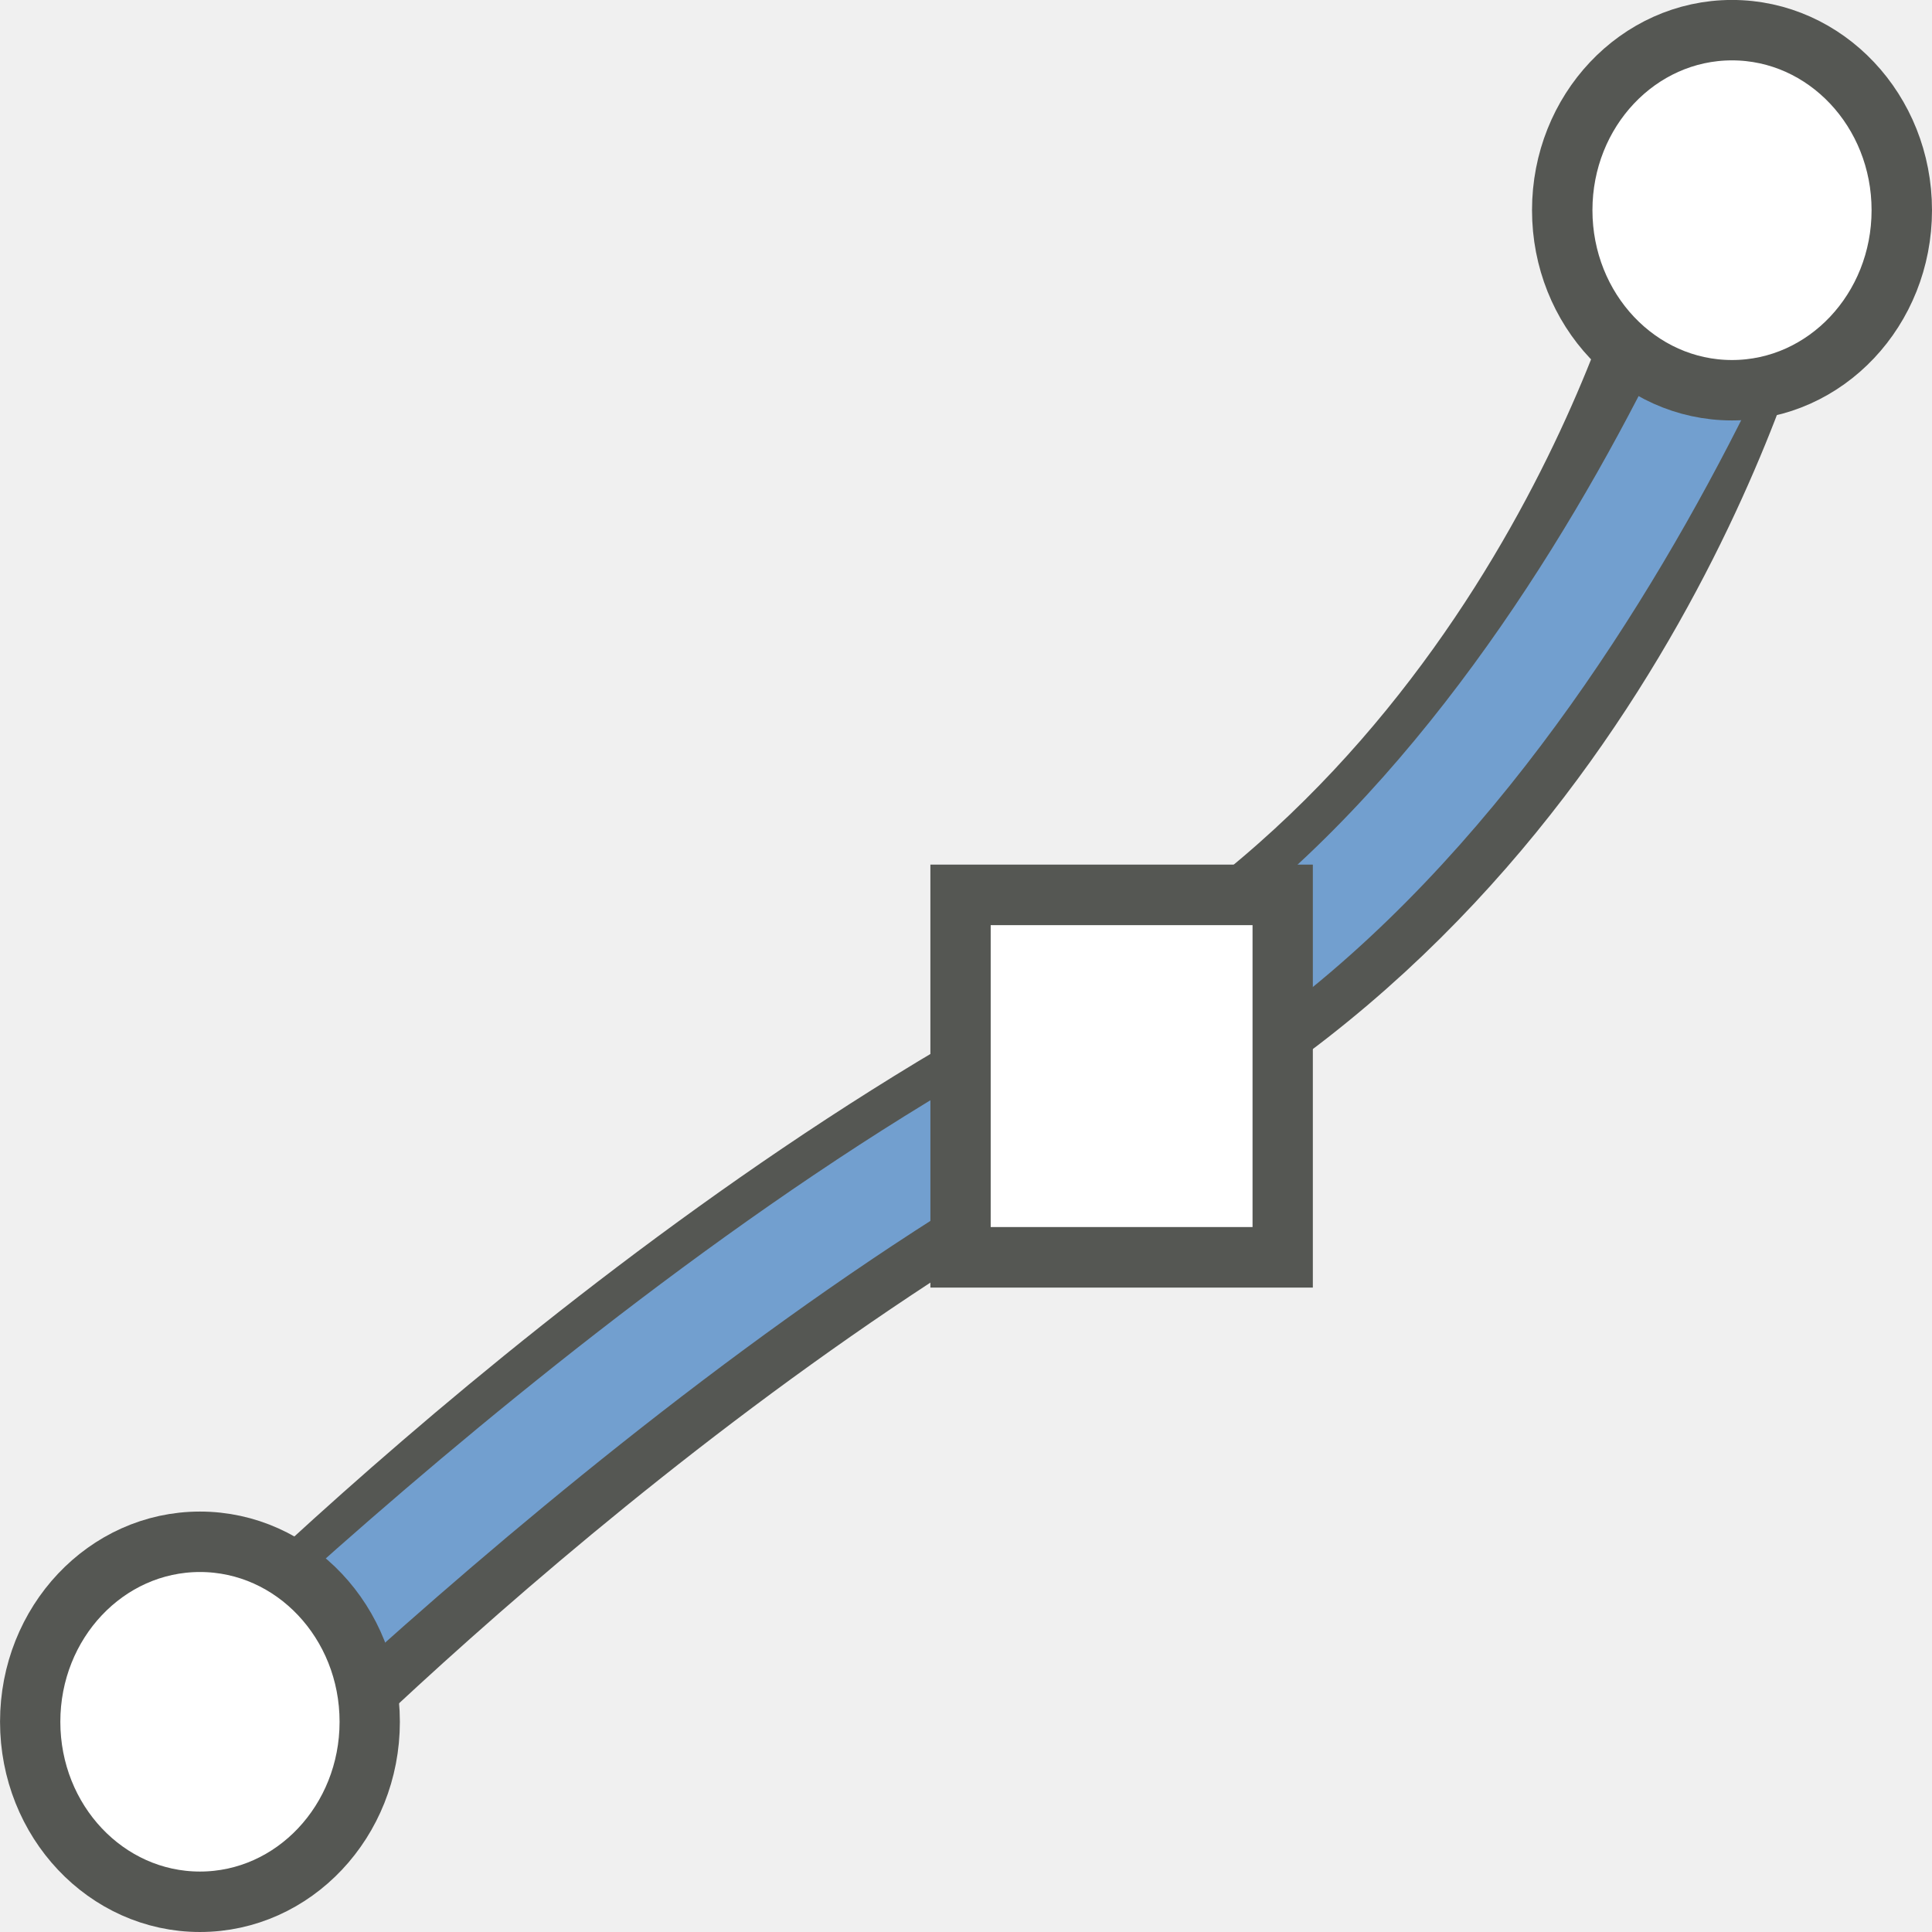
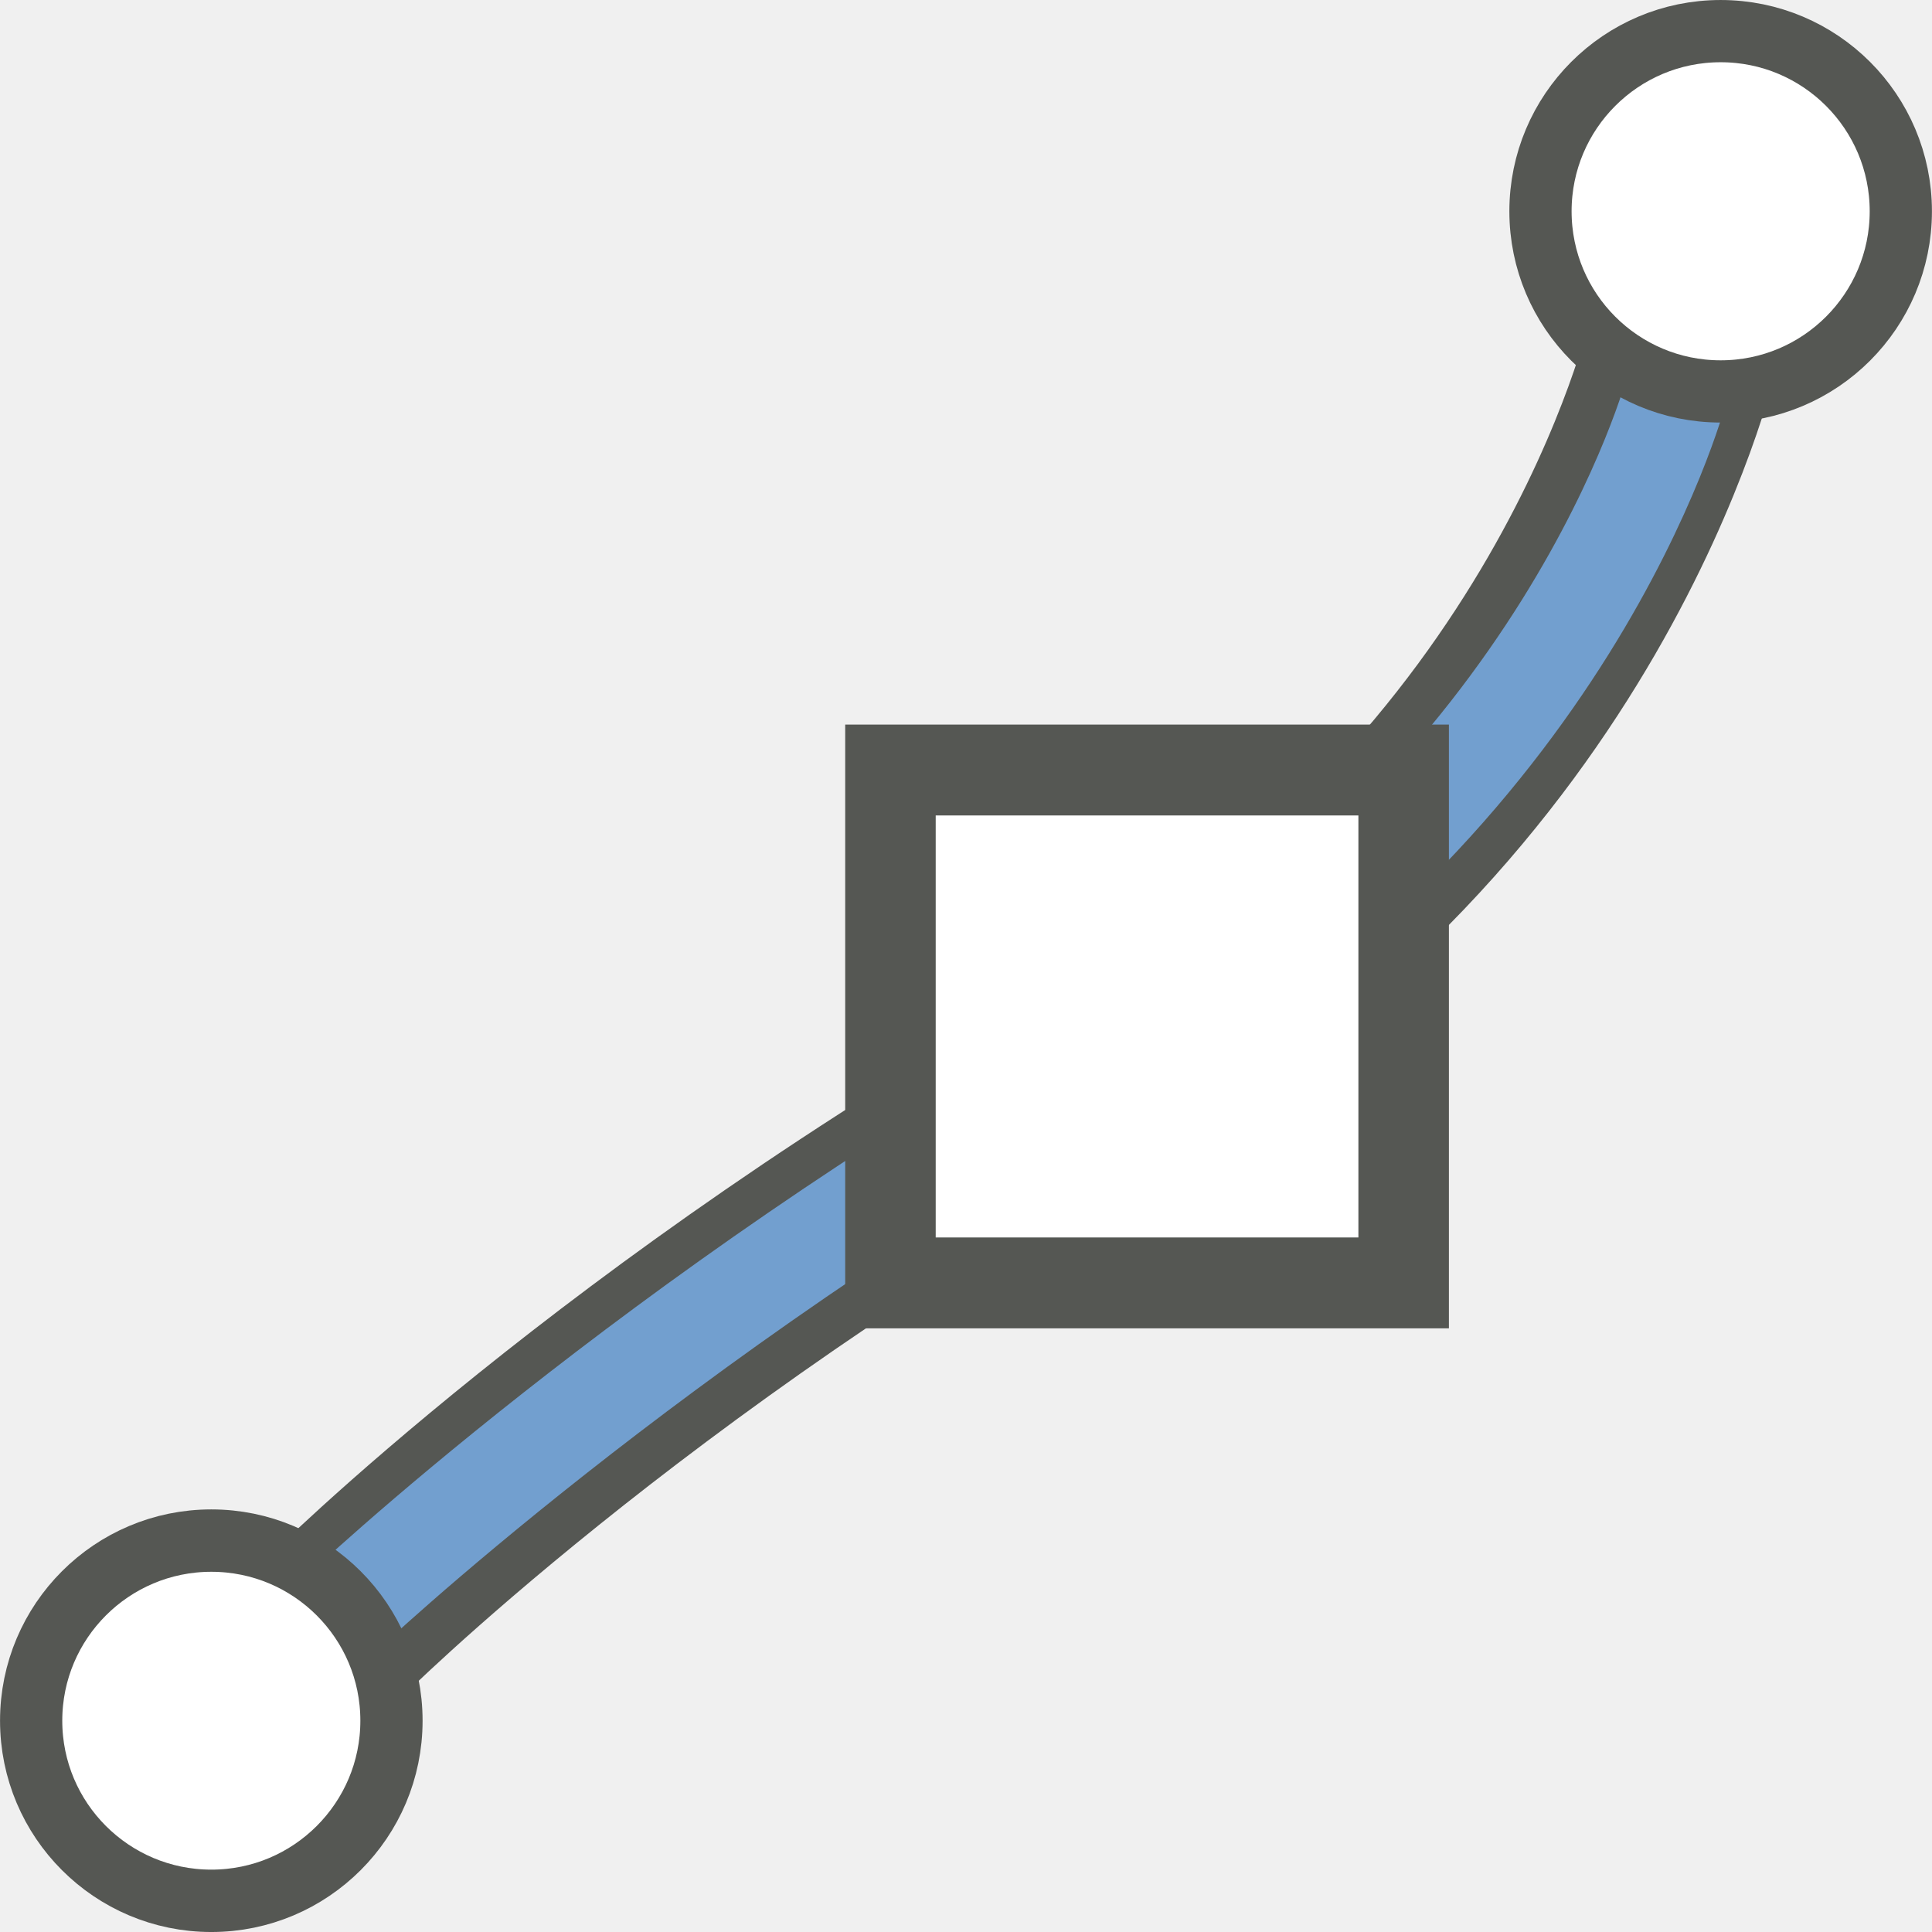
- <svg xmlns="http://www.w3.org/2000/svg" xmlns:ns1="http://www.openswatchbook.org/uri/2009/osb" version="1.1" width="16" height="16" id="svg2" viewBox="0 0 16 16">
-   <defs id="defs7386">
-     <linearGradient gradientTransform="matrix(0,-735328.32,170712.69,0,2464326300,577972450)" ns1:paint="solid" id="linearGradient19282">
-       <stop stop-color="#b4b4b4" id="stop19284" />
-     </linearGradient>
-     <linearGradient ns1:paint="gradient" x1="231.55" x2="320.7" gradientUnits="userSpaceOnUse" id="linearGradient6057" gradientTransform="matrix(0.01502614,0,0,0.01468232,2.968613,1037.326)">
-       <stop stop-color="#a11f7c" id="stop6053" />
-       <stop stop-opacity="0.984" stop-color="#541f31" offset="1" id="stop6055" />
-     </linearGradient>
-     <linearGradient ns1:paint="solid" id="linearGradient5487">
-       <stop id="stop5485" offset="0" style="stop-color:#888a85;stop-opacity:1;" />
-     </linearGradient>
-   </defs>
-   <g style="display:inline" transform="translate(30.04908,-233.9016)" id="stock">
-     <g transform="matrix(1.000726,0,0,1.000654,-30.05474,-803.1436)" id="gimp-path">
-       <g id="g4088-9" transform="matrix(1.000003,0,0,1.004198,6.356015e-4,-4.387139)">
-         <path style="fill:none;fill-opacity:1;stroke:#555753;stroke-width:1.599;stroke-linecap:round;stroke-linejoin:miter;stroke-miterlimit:4;stroke-dasharray:none;stroke-opacity:1" d="m 1.609,1050.976 c 0,0 3.488,-3.659 7.514,-5.764 4.026,-2.105 5.131,-6.546 5.131,-6.546" id="path15631-0" />
-         <g transform="matrix(0.9999375,0,0,0.9982777,-1.4554324e-4,1.812415)" id="g3948-7">
+ <svg xmlns="http://www.w3.org/2000/svg" width="16" height="16" viewBox="0 0 16 16" id="svg30571" version="1.1">
+   <defs id="defs30573" />
+   <g id="layer1" transform="matrix(1.000037,0,0,0.9999994,-4.7616237e-6,-1036.362)">
+     <g id="g3955" transform="matrix(1.000689,0,0,1.000655,-0.00565525,-0.6835828)">
+       <g transform="matrix(1.000003,0,0,1.004198,6.356015e-4,-4.387139)" id="g4088">
+         <path id="path15631-0" d="m 2.766,1049.824 c 0,0 2.404,-2.399 6.358,-4.612 3.954,-2.213 4.806,-5.97 4.806,-5.97" style="fill:none;fill-opacity:1;stroke:#555753;stroke-width:1.599;stroke-linecap:round;stroke-linejoin:miter;stroke-miterlimit:4;stroke-dasharray:none;stroke-opacity:1" />
+         <g id="g3948" transform="matrix(0.9999375,0,0,0.9982777,-1.4554324e-4,1.812415)">
          <g id="g3937">
-             <g id="path-reverse" transform="matrix(0.9838409,0,0,0.9815052,-162.1587,204.7926)">
-               <path style="fill:none;fill-opacity:1;stroke:#729fcf;stroke-width:0.861;stroke-linecap:square;stroke-linejoin:miter;stroke-miterlimit:4;stroke-dasharray:none;stroke-opacity:1" d="m 165.863,862.554 c 0,0 4.307,-4.396 8.307,-6.396 4,-2 5.934,-7.935 5.934,-7.935" id="path15631" />
+             <g transform="matrix(0.9838409,0,0,0.9815052,-162.1587,204.7926)" id="path-reverse">
+               <path id="path15631" d="m 167.7,860.827 c 0,0 2.617,-2.486 6.47,-4.669 3.853,-2.184 4.758,-5.621 4.758,-5.621" style="fill:none;fill-opacity:1;stroke:#729fcf;stroke-width:0.861;stroke-linecap:square;stroke-linejoin:miter;stroke-miterlimit:4;stroke-dasharray:none;stroke-opacity:1" />
            </g>
-             <ellipse ry="1.486" rx="1.405" cy="1050.591" cx="1.66" id="path3848" style="color:#000000;clip-rule:nonzero;display:inline;overflow:visible;visibility:visible;opacity:1;isolation:auto;mix-blend-mode:normal;color-interpolation:sRGB;color-interpolation-filters:linearRGB;solid-color:#000000;solid-opacity:1;fill:#ffffff;fill-opacity:1;fill-rule:nonzero;stroke:#555753;stroke-width:0.499;stroke-linecap:round;stroke-linejoin:miter;stroke-miterlimit:4;stroke-dasharray:none;stroke-dashoffset:0;stroke-opacity:1;color-rendering:auto;image-rendering:auto;shape-rendering:auto;text-rendering:auto;enable-background:accumulate" />
+             <ellipse style="color:#000000;clip-rule:nonzero;display:inline;overflow:visible;visibility:visible;opacity:1;isolation:auto;mix-blend-mode:normal;color-interpolation:sRGB;color-interpolation-filters:linearRGB;solid-color:#000000;solid-opacity:1;fill:#ffffff;fill-opacity:1;fill-rule:nonzero;stroke:#555753;stroke-width:0.515;stroke-linecap:round;stroke-linejoin:miter;stroke-miterlimit:4;stroke-dasharray:none;stroke-dashoffset:0;stroke-opacity:1;color-rendering:auto;image-rendering:auto;shape-rendering:auto;text-rendering:auto;enable-background:accumulate" id="path3848" cx="1.754" cy="1050.582" rx="1.491" ry="1.487" />
          </g>
        </g>
-         <rect y="1043.779" x="7.954" height="2.987" width="2.666" id="rect9497-5-5" style="color:#000000;clip-rule:nonzero;display:inline;overflow:visible;visibility:visible;opacity:1;isolation:auto;mix-blend-mode:normal;color-interpolation:sRGB;color-interpolation-filters:linearRGB;solid-color:#000000;solid-opacity:1;fill:#ffffff;fill-opacity:1;fill-rule:nonzero;stroke:#555753;stroke-width:0.499;stroke-linecap:round;stroke-linejoin:miter;stroke-miterlimit:4;stroke-dasharray:none;stroke-dashoffset:0;stroke-opacity:1;color-rendering:auto;image-rendering:auto;shape-rendering:auto;text-rendering:auto;enable-background:accumulate" />
+         <rect style="color:#000000;clip-rule:nonzero;display:inline;overflow:visible;visibility:visible;opacity:1;isolation:auto;mix-blend-mode:normal;color-interpolation:sRGB;color-interpolation-filters:linearRGB;solid-color:#000000;solid-opacity:1;fill:#ffffff;fill-opacity:1;fill-rule:nonzero;stroke:#555753;stroke-width:0.749;stroke-linecap:round;stroke-linejoin:miter;stroke-miterlimit:4;stroke-dasharray:none;stroke-dashoffset:0;stroke-opacity:1;color-rendering:auto;image-rendering:auto;shape-rendering:auto;text-rendering:auto;enable-background:accumulate" id="rect9497-5-5" width="4.247" height="4.227" x="7.374" y="1042.75" />
      </g>
-       <ellipse ry="1.49" rx="1.405" cy="1038.107" cx="14.339" id="path3848-7" style="color:#000000;clip-rule:nonzero;display:inline;overflow:visible;visibility:visible;opacity:1;isolation:auto;mix-blend-mode:normal;color-interpolation:sRGB;color-interpolation-filters:linearRGB;solid-color:#000000;solid-opacity:1;fill:#ffffff;fill-opacity:1;fill-rule:nonzero;stroke:#555753;stroke-width:0.5;stroke-linecap:round;stroke-linejoin:miter;stroke-miterlimit:4;stroke-dasharray:none;stroke-dashoffset:0;stroke-opacity:1;color-rendering:auto;image-rendering:auto;shape-rendering:auto;text-rendering:auto;enable-background:accumulate" />
+       <ellipse style="color:#000000;clip-rule:nonzero;display:inline;overflow:visible;visibility:visible;opacity:1;isolation:auto;mix-blend-mode:normal;color-interpolation:sRGB;color-interpolation-filters:linearRGB;solid-color:#000000;solid-opacity:1;fill:#ffffff;fill-opacity:1;fill-rule:nonzero;stroke:#555753;stroke-width:0.515;stroke-linecap:round;stroke-linejoin:miter;stroke-miterlimit:4;stroke-dasharray:none;stroke-dashoffset:0;stroke-opacity:1;color-rendering:auto;image-rendering:auto;shape-rendering:auto;text-rendering:auto;enable-background:accumulate" id="path3848-7" cx="14.245" cy="1038.116" rx="1.491" ry="1.491" />
    </g>
  </g>
</svg>
